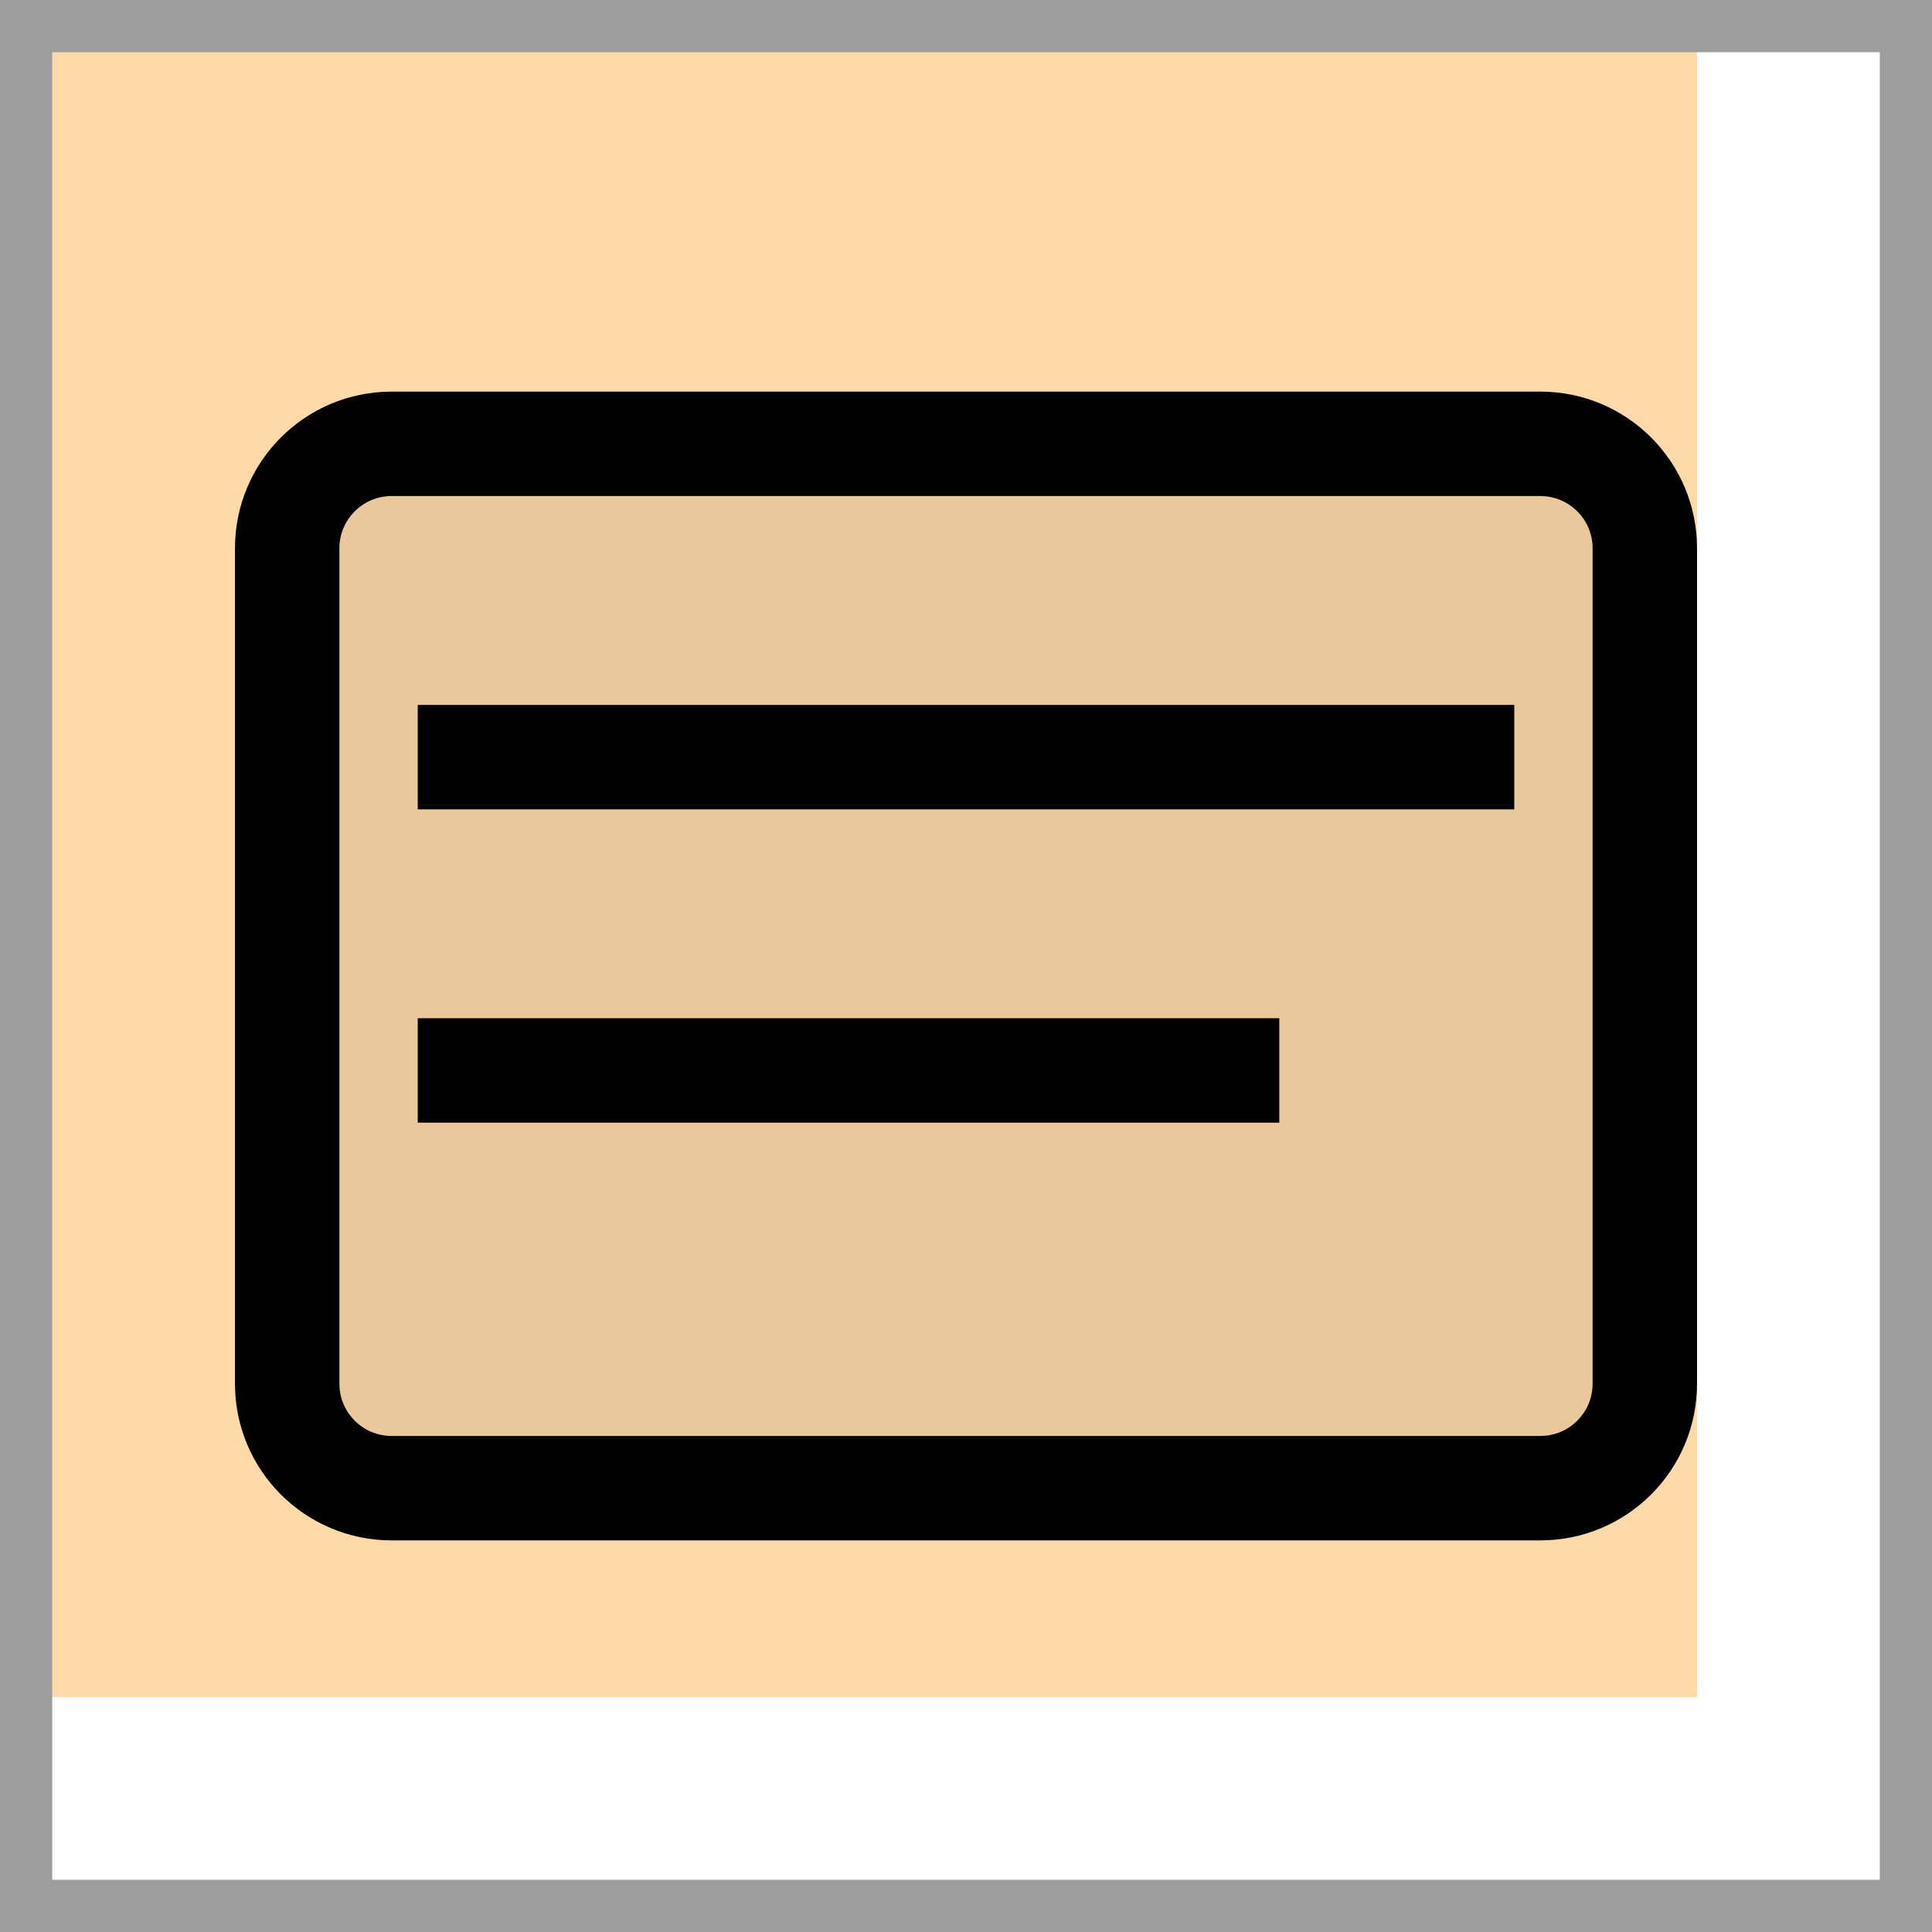
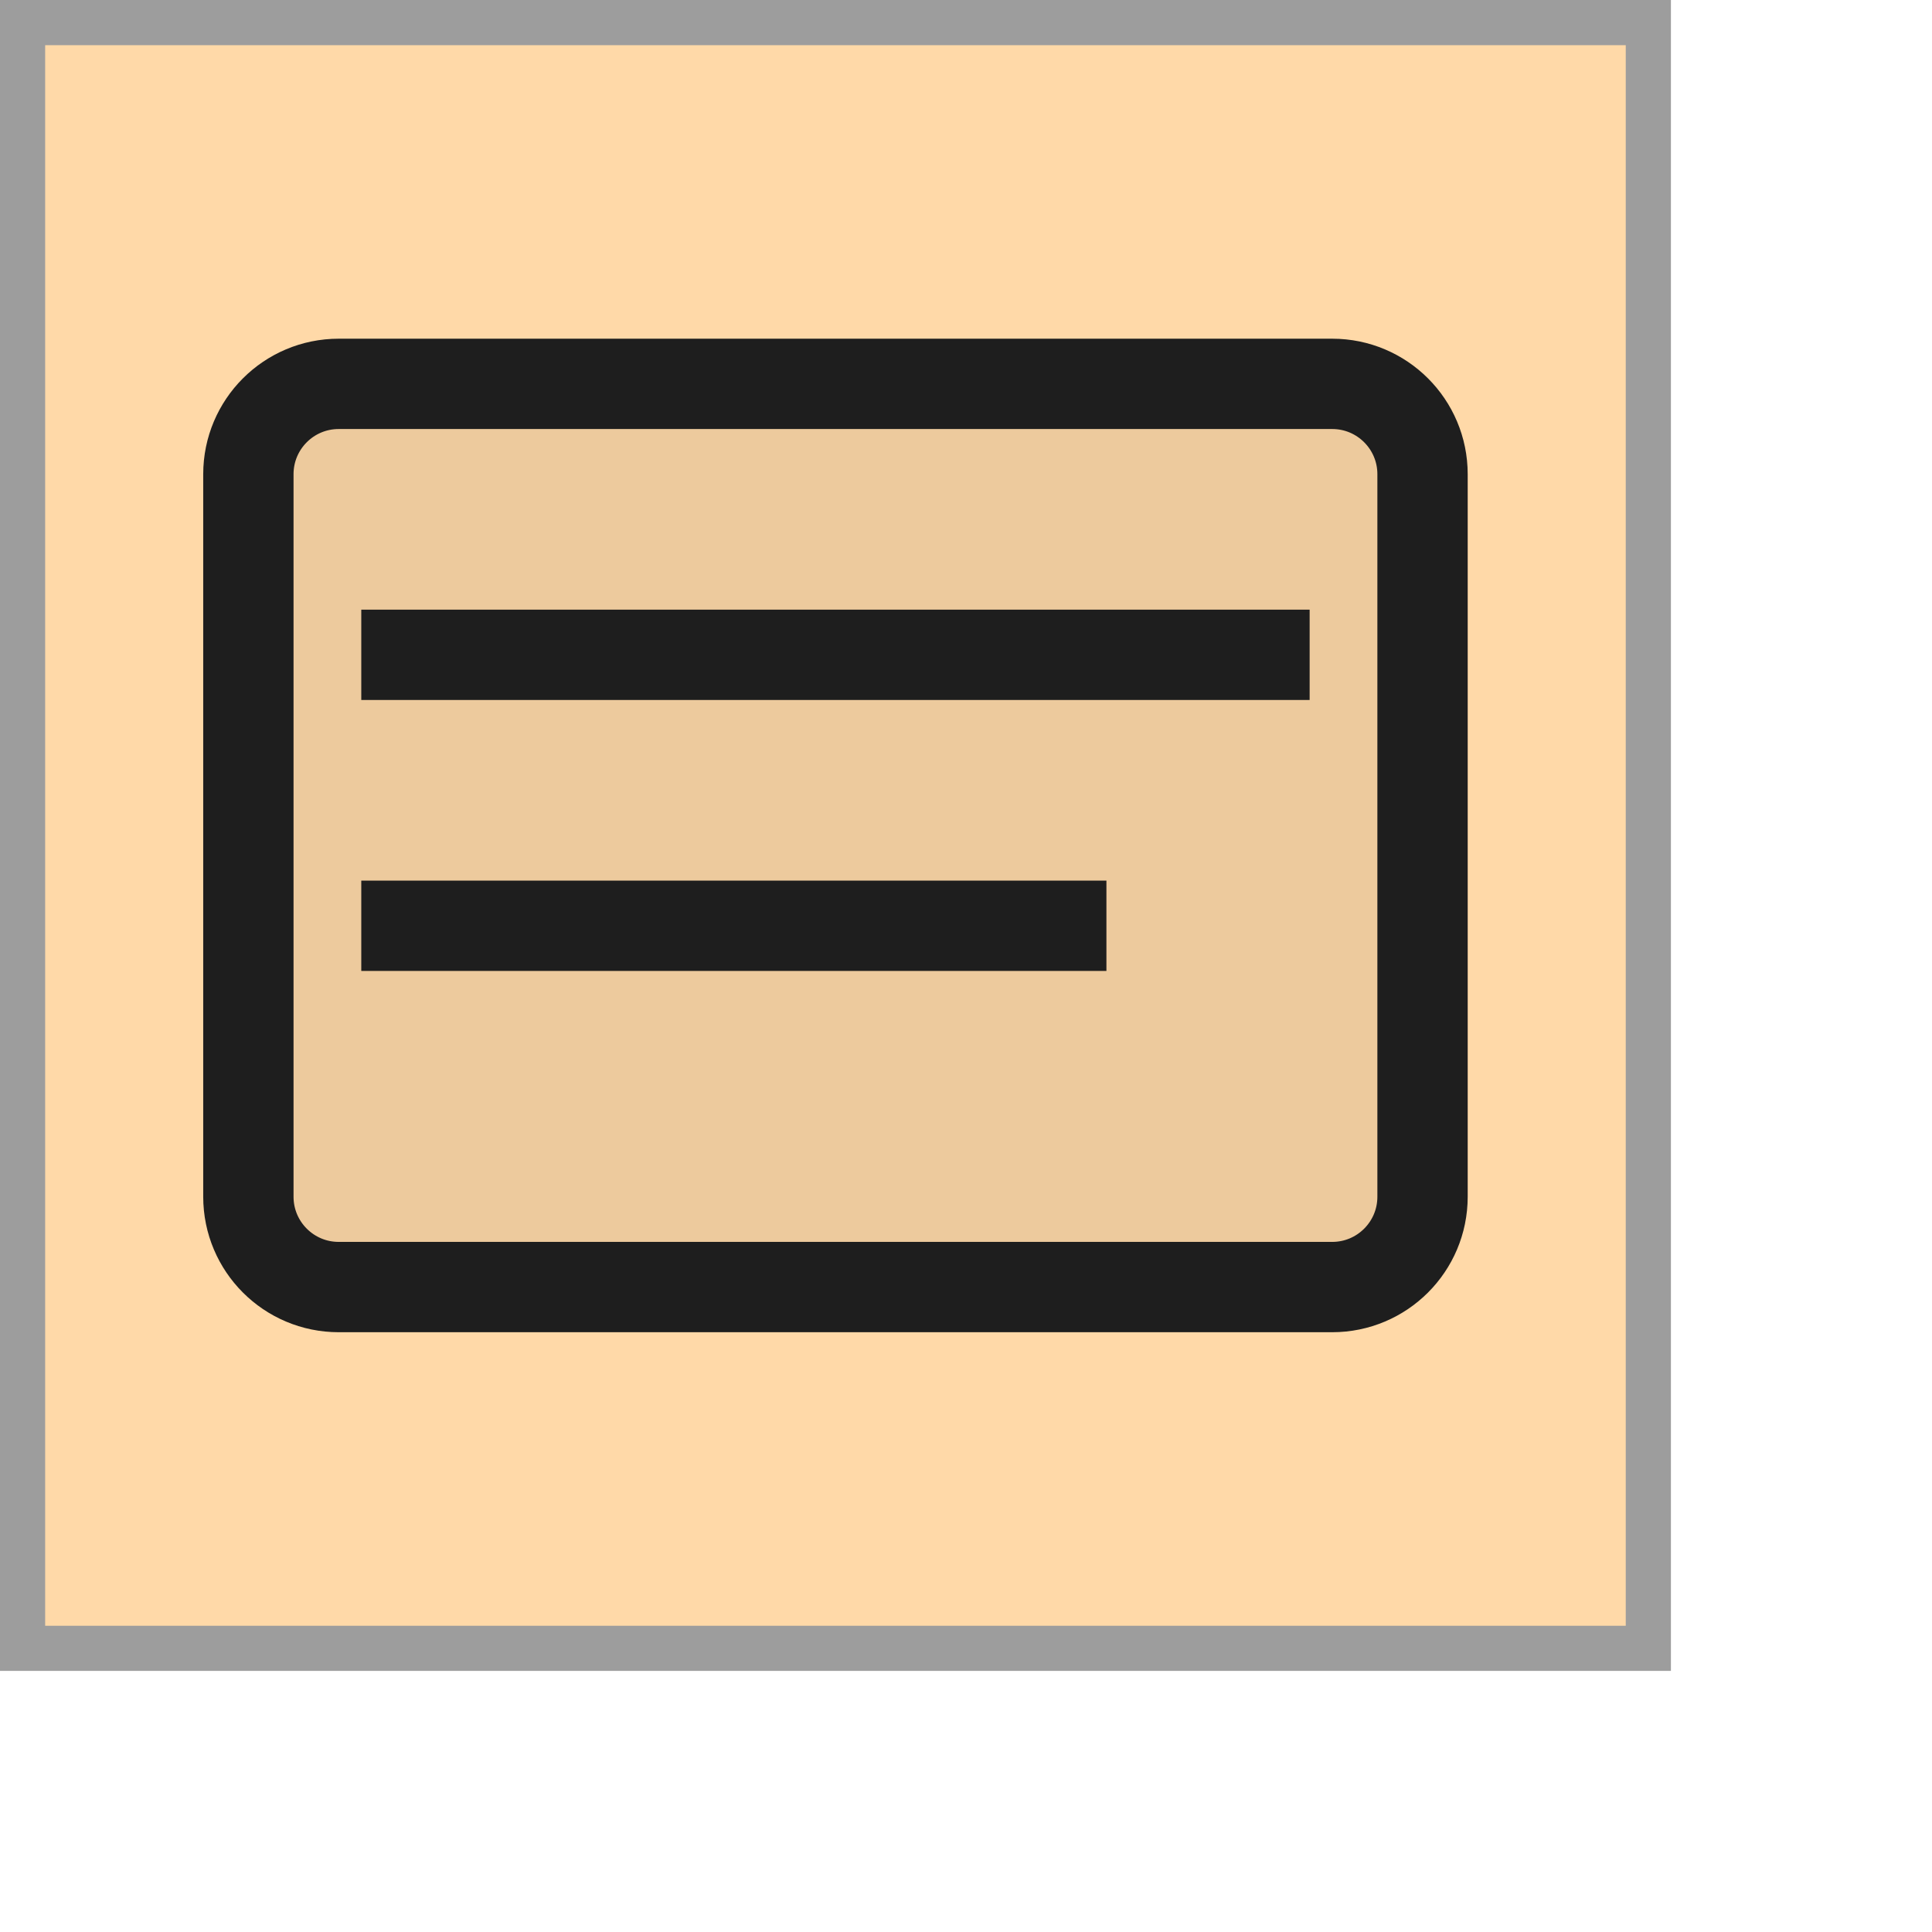
<svg xmlns="http://www.w3.org/2000/svg" width="16" height="16" viewBox="0 0 16 16">
-   <svg viewBox="0 0 18.5 18.5" fill="none">
-     <rect x="0.25" y="0.25" width="16" height="16" fill="#FFD9A8" />
-     <rect x="0.25" y="0.25" width="18" height="18" stroke="#9D9D9D" stroke-width="0.5" />
-     <rect x="2.75" y="4.25" width="13" height="10" rx="1" fill="currentColor" fill-opacity="0.08" stroke="currentColor" stroke-width="1" />
-     <path d="M4.5 7.25H14" stroke="currentColor" stroke-width="1" stroke-linecap="square" />
-     <path d="M4.5 10.25H11.75" stroke="currentColor" stroke-width="1" stroke-linecap="square" />
-   </svg>
+   <g transform="translate(0 0) scale(0.8648649)">
+     <svg viewBox="0 0 18.5 18.5" fill="none">
+       <rect x="0.25" y="0.25" width="18" height="18" fill="#FFD9A8" />
+       <rect x="0.25" y="0.25" width="18" height="18" stroke="#9D9D9D" stroke-width="0.5" />
+       <rect x="2.75" y="4.25" width="13" height="10" rx="1" fill="#1E1E1E" fill-opacity="0.08" stroke="#1E1E1E" stroke-width="1" />
+       <path d="M4.5 7.25H14" stroke="#1E1E1E" stroke-width="1" stroke-linecap="square" />
+       <path d="M4.5 10.25H11.75" stroke="#1E1E1E" stroke-width="1" stroke-linecap="square" />
+     </svg>
+   </g>
</svg>
